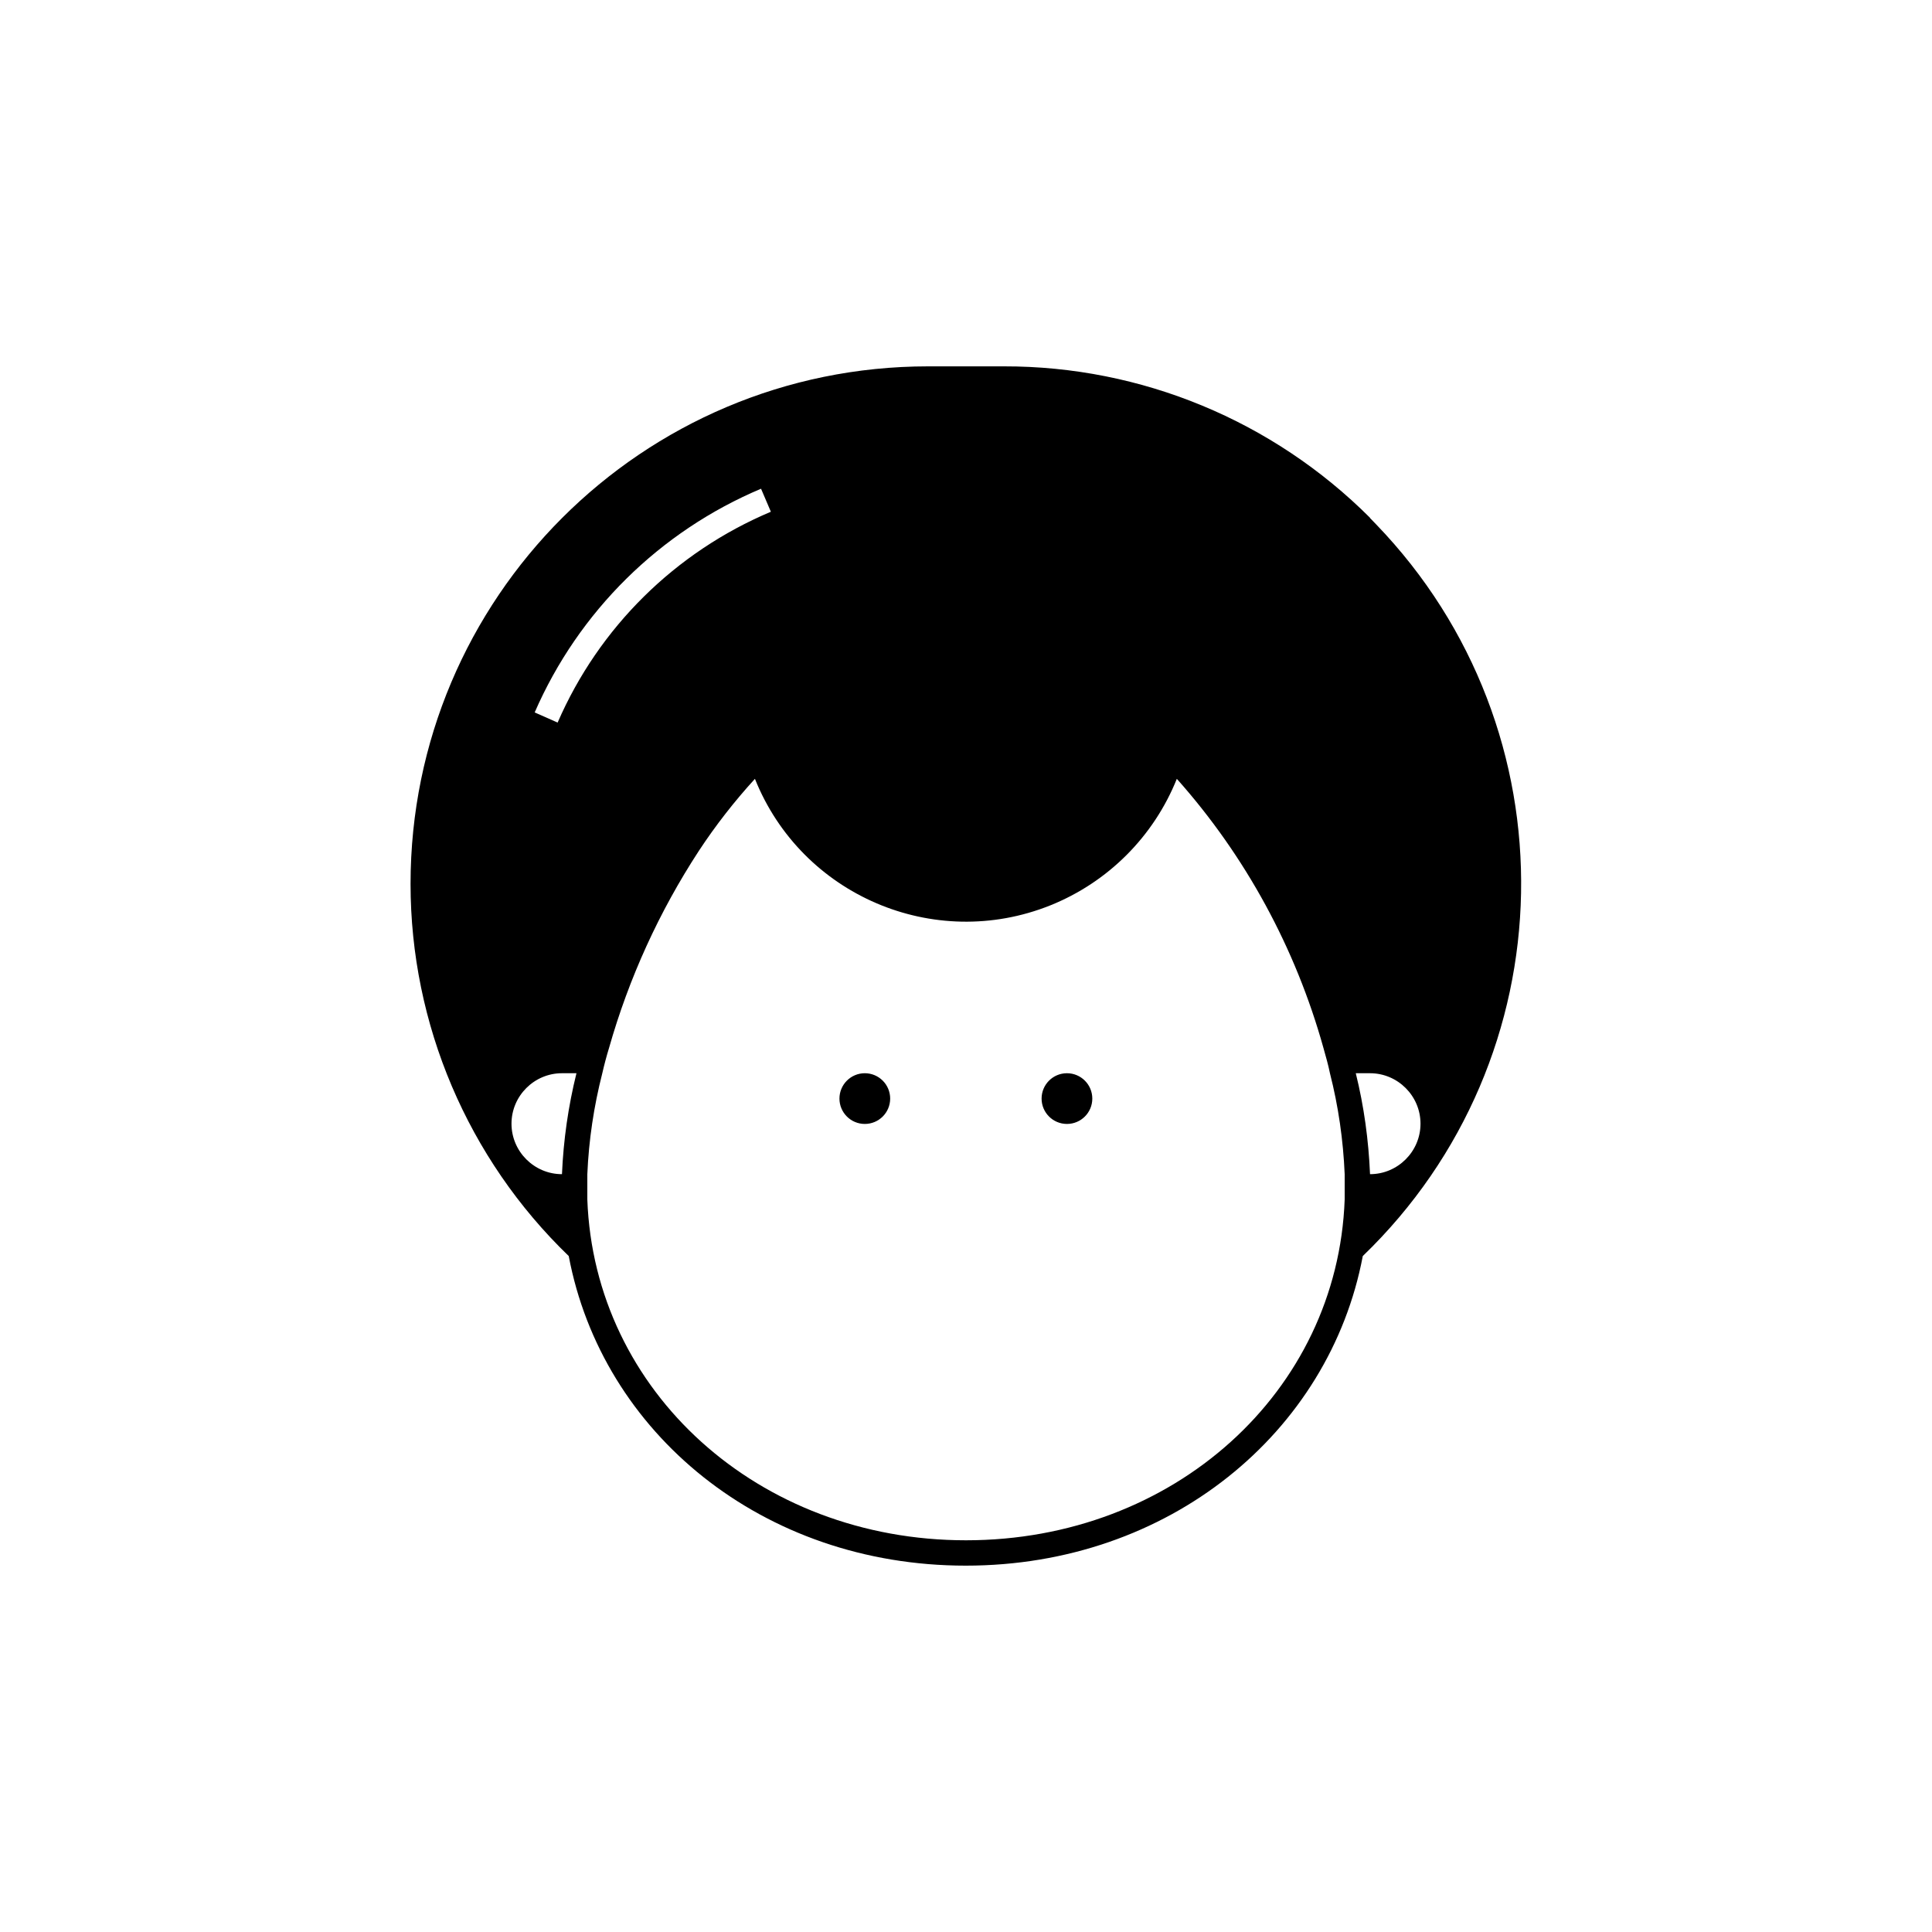
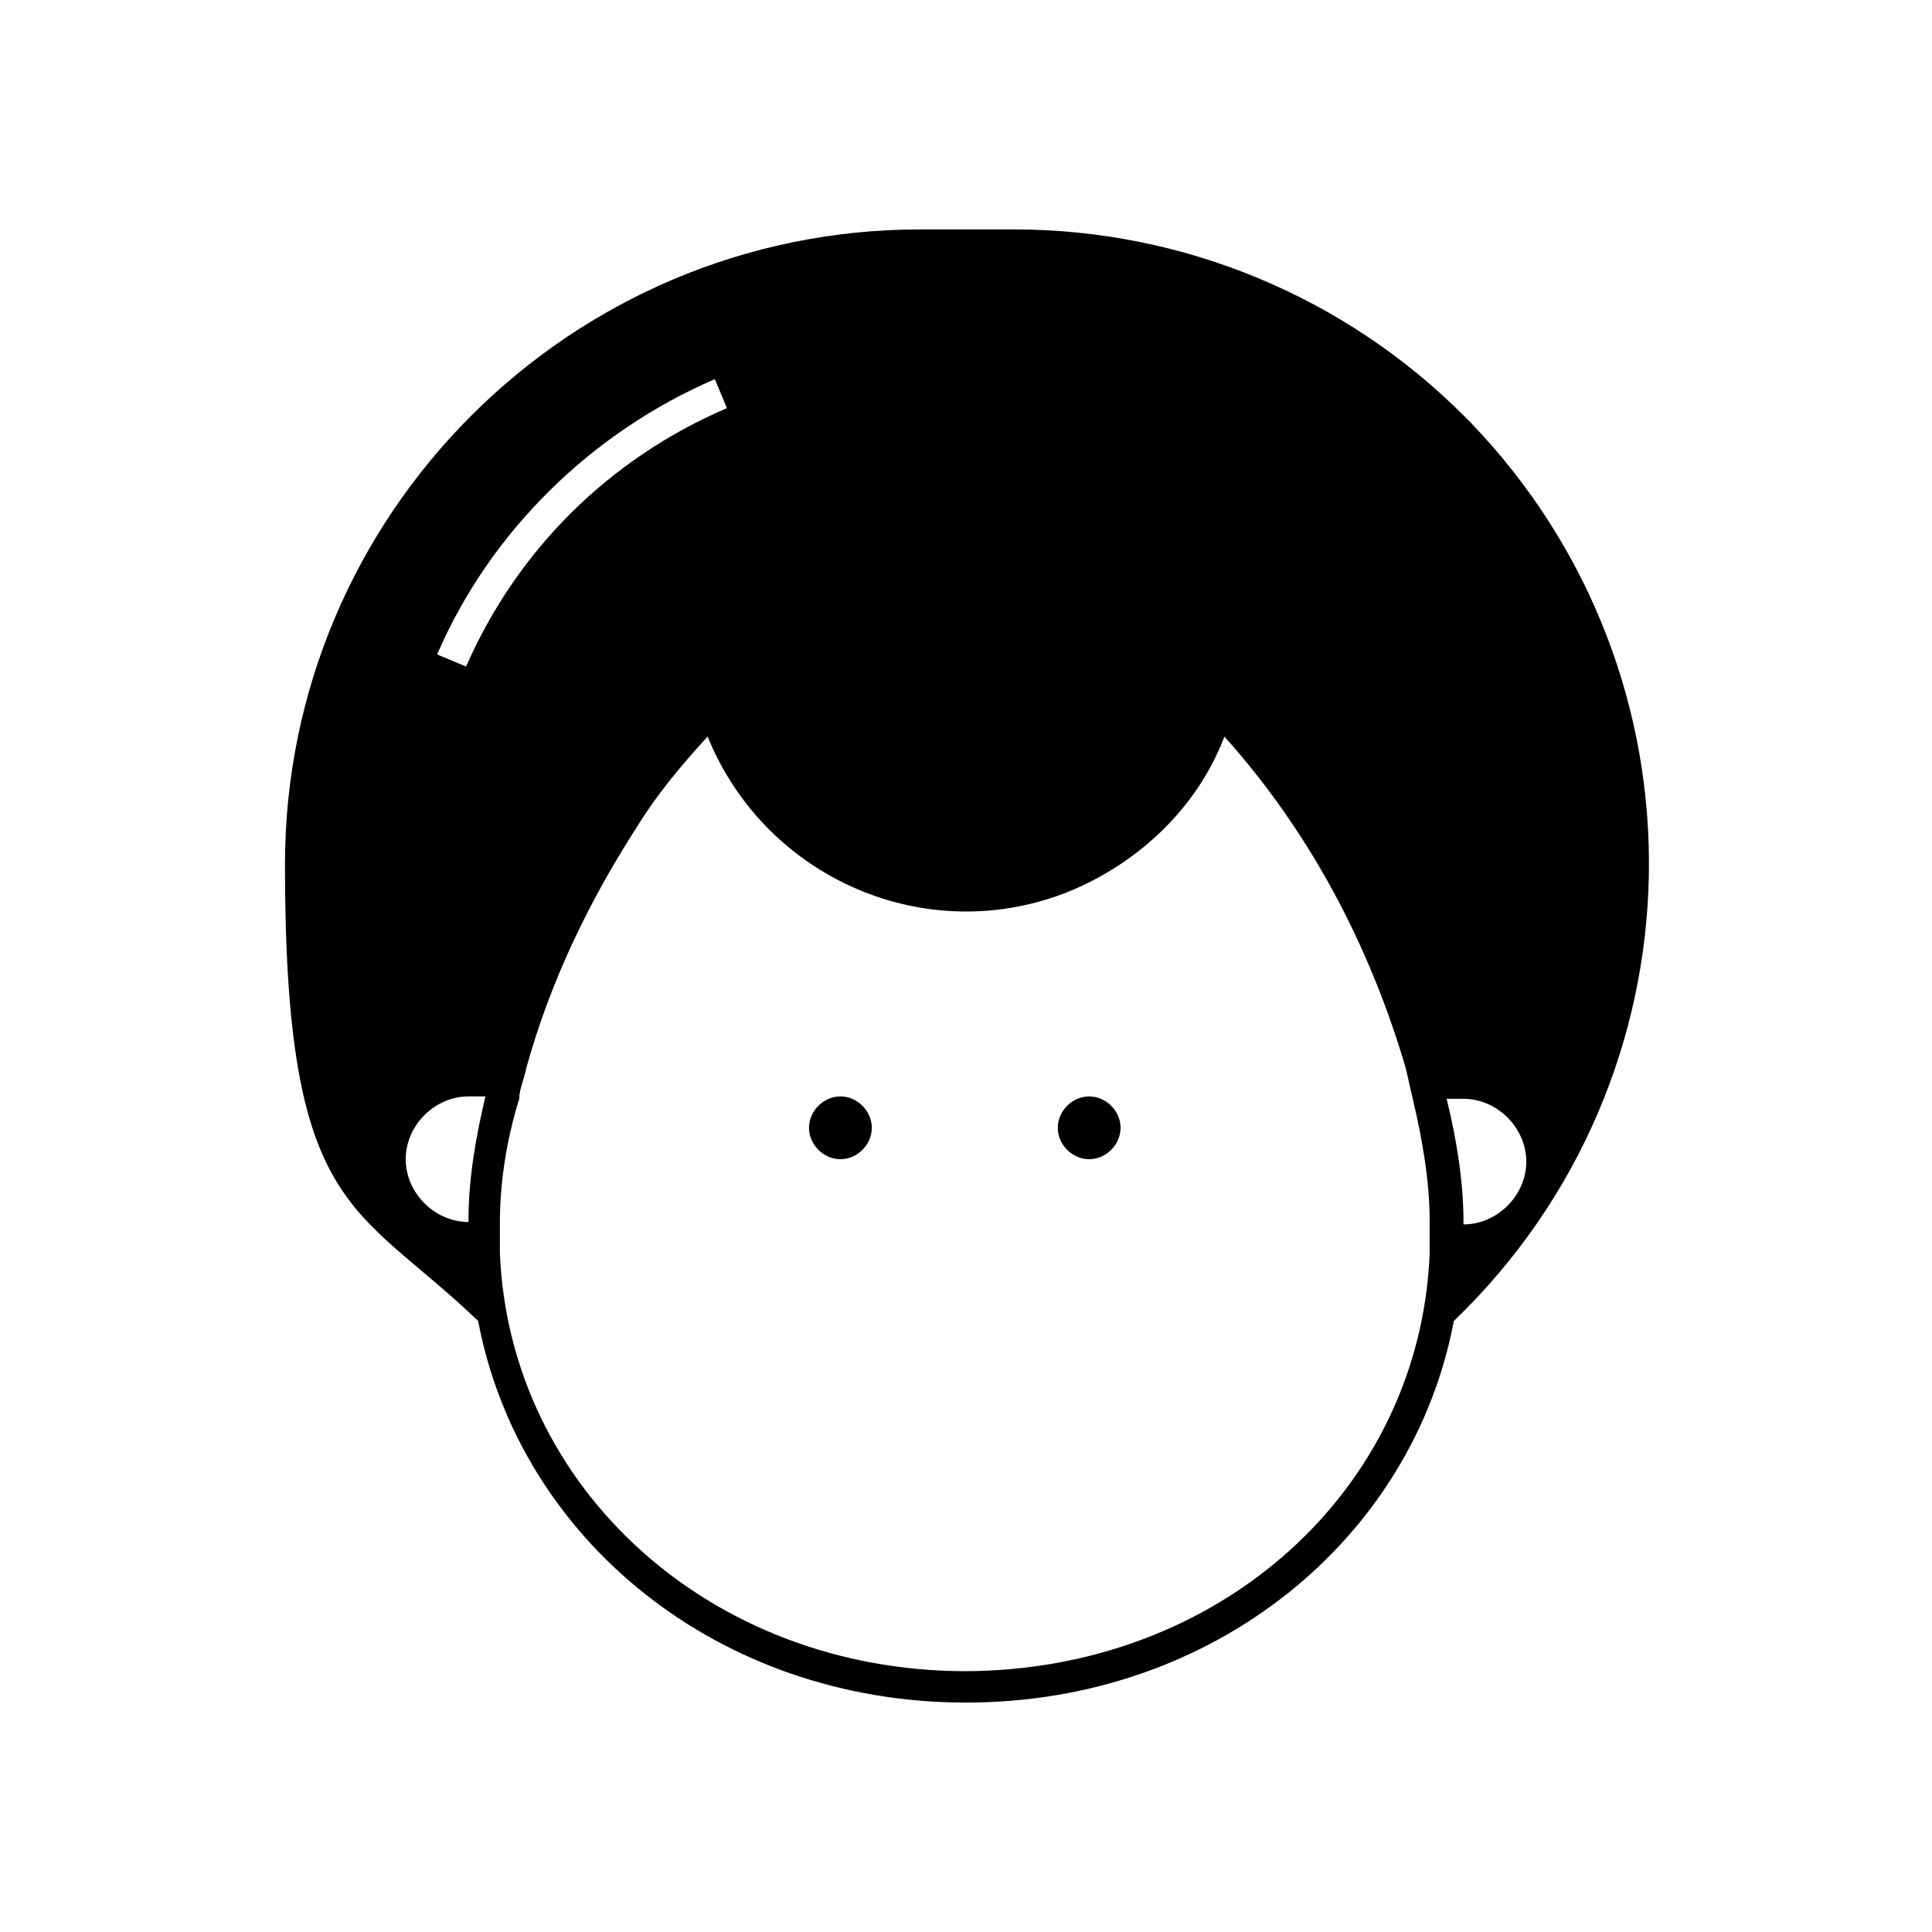
- <svg xmlns="http://www.w3.org/2000/svg" id="Layer_1" data-name="Layer 1" viewBox="0 0 80 80">
-   <path d="M56.73,21.44c-4.02-4.02-9.47-6.28-15.16-6.27h-3.14c-11.84,0-21.43,9.6-21.43,21.43,0,5.81,2.37,11.38,6.55,15.41,1.38,7.32,8.02,12.82,16.44,12.82s15.06-5.52,16.44-12.82c8.52-8.21,8.77-21.77.56-30.29-.09-.09-.18-.19-.27-.28ZM56.73,48.62h0c-.06-1.41-.25-2.81-.59-4.18h.59c1.15,0,2.09.94,2.09,2.09s-.94,2.09-2.09,2.09ZM23.27,48.62h0c-1.15,0-2.09-.94-2.09-2.09s.94-2.09,2.09-2.09h.6c-.34,1.37-.54,2.77-.6,4.18ZM31.51,20.23l.41.96c-3.96,1.67-7.12,4.79-8.83,8.73l-.95-.42c1.82-4.18,5.18-7.5,9.39-9.27h-.01ZM40,63.78c-8.6,0-15.39-6.16-15.68-14.11v-1.05c.06-1.41.27-2.81.62-4.18.08-.35.17-.69.28-1.05.82-2.89,2.08-5.65,3.72-8.16.69-1.05,1.47-2.05,2.32-2.98,1.93,4.82,7.41,7.17,12.23,5.24,2.39-.96,4.28-2.85,5.24-5.24h0c2.85,3.2,4.92,7.02,6.07,11.14.1.36.2.7.27,1.05.35,1.37.55,2.77.61,4.18v1.05c-.29,7.96-7.08,14.11-15.68,14.11ZM36.86,45.49c0,.58-.47,1.05-1.05,1.05s-1.05-.47-1.05-1.05.47-1.05,1.05-1.05,1.05.47,1.05,1.05ZM45.23,45.49c0,.58-.47,1.05-1.05,1.05s-1.05-.47-1.05-1.05.47-1.05,1.05-1.05,1.05.47,1.05,1.05Z" />
+ <svg xmlns="http://www.w3.org/2000/svg" id="Layer_1" version="1.1" viewBox="0 0 80 80">
+   <path d="M60.6,17.2c-4.9-4.9-11.6-7.7-18.6-7.7h-3.9c-14.5,0-26.3,11.8-26.3,26.3s2.9,14,8,18.9c1.7,9,9.9,15.8,20.2,15.8s18.5-6.8,20.2-15.8c10.5-10.1,10.8-26.7.7-37.2-.1-.1-.2-.2-.3-.3h0ZM60.6,50.6h0c0-1.7-.3-3.5-.7-5.1h.7c1.4,0,2.6,1.2,2.6,2.6s-1.2,2.6-2.6,2.6ZM19.4,50.6h0c-1.4,0-2.6-1.2-2.6-2.6s1.2-2.6,2.6-2.6h.7c-.4,1.7-.7,3.4-.7,5.1ZM29.6,15.7l.5,1.2c-4.9,2.1-8.7,5.9-10.8,10.7l-1.2-.5c2.2-5.1,6.4-9.2,11.5-11.4h0ZM40,69.2c-10.6,0-18.9-7.6-19.3-17.3v-1.3c0-1.7.3-3.5.8-5.1,0-.4.2-.8.3-1.3,1-3.6,2.6-6.9,4.6-10,.8-1.3,1.8-2.5,2.9-3.7,2.4,5.9,9.1,8.8,15,6.4,2.9-1.2,5.3-3.5,6.4-6.4h0c3.5,3.9,6,8.6,7.5,13.7.1.4.2.9.3,1.3.4,1.7.7,3.4.7,5.1v1.3c-.4,9.8-8.7,17.3-19.3,17.3ZM36.1,46.7c0,.7-.6,1.3-1.3,1.3s-1.3-.6-1.3-1.3.6-1.3,1.3-1.3,1.3.6,1.3,1.3ZM46.4,46.7c0,.7-.6,1.3-1.3,1.3s-1.3-.6-1.3-1.3.6-1.3,1.3-1.3,1.3.6,1.3,1.3Z" />
</svg>
